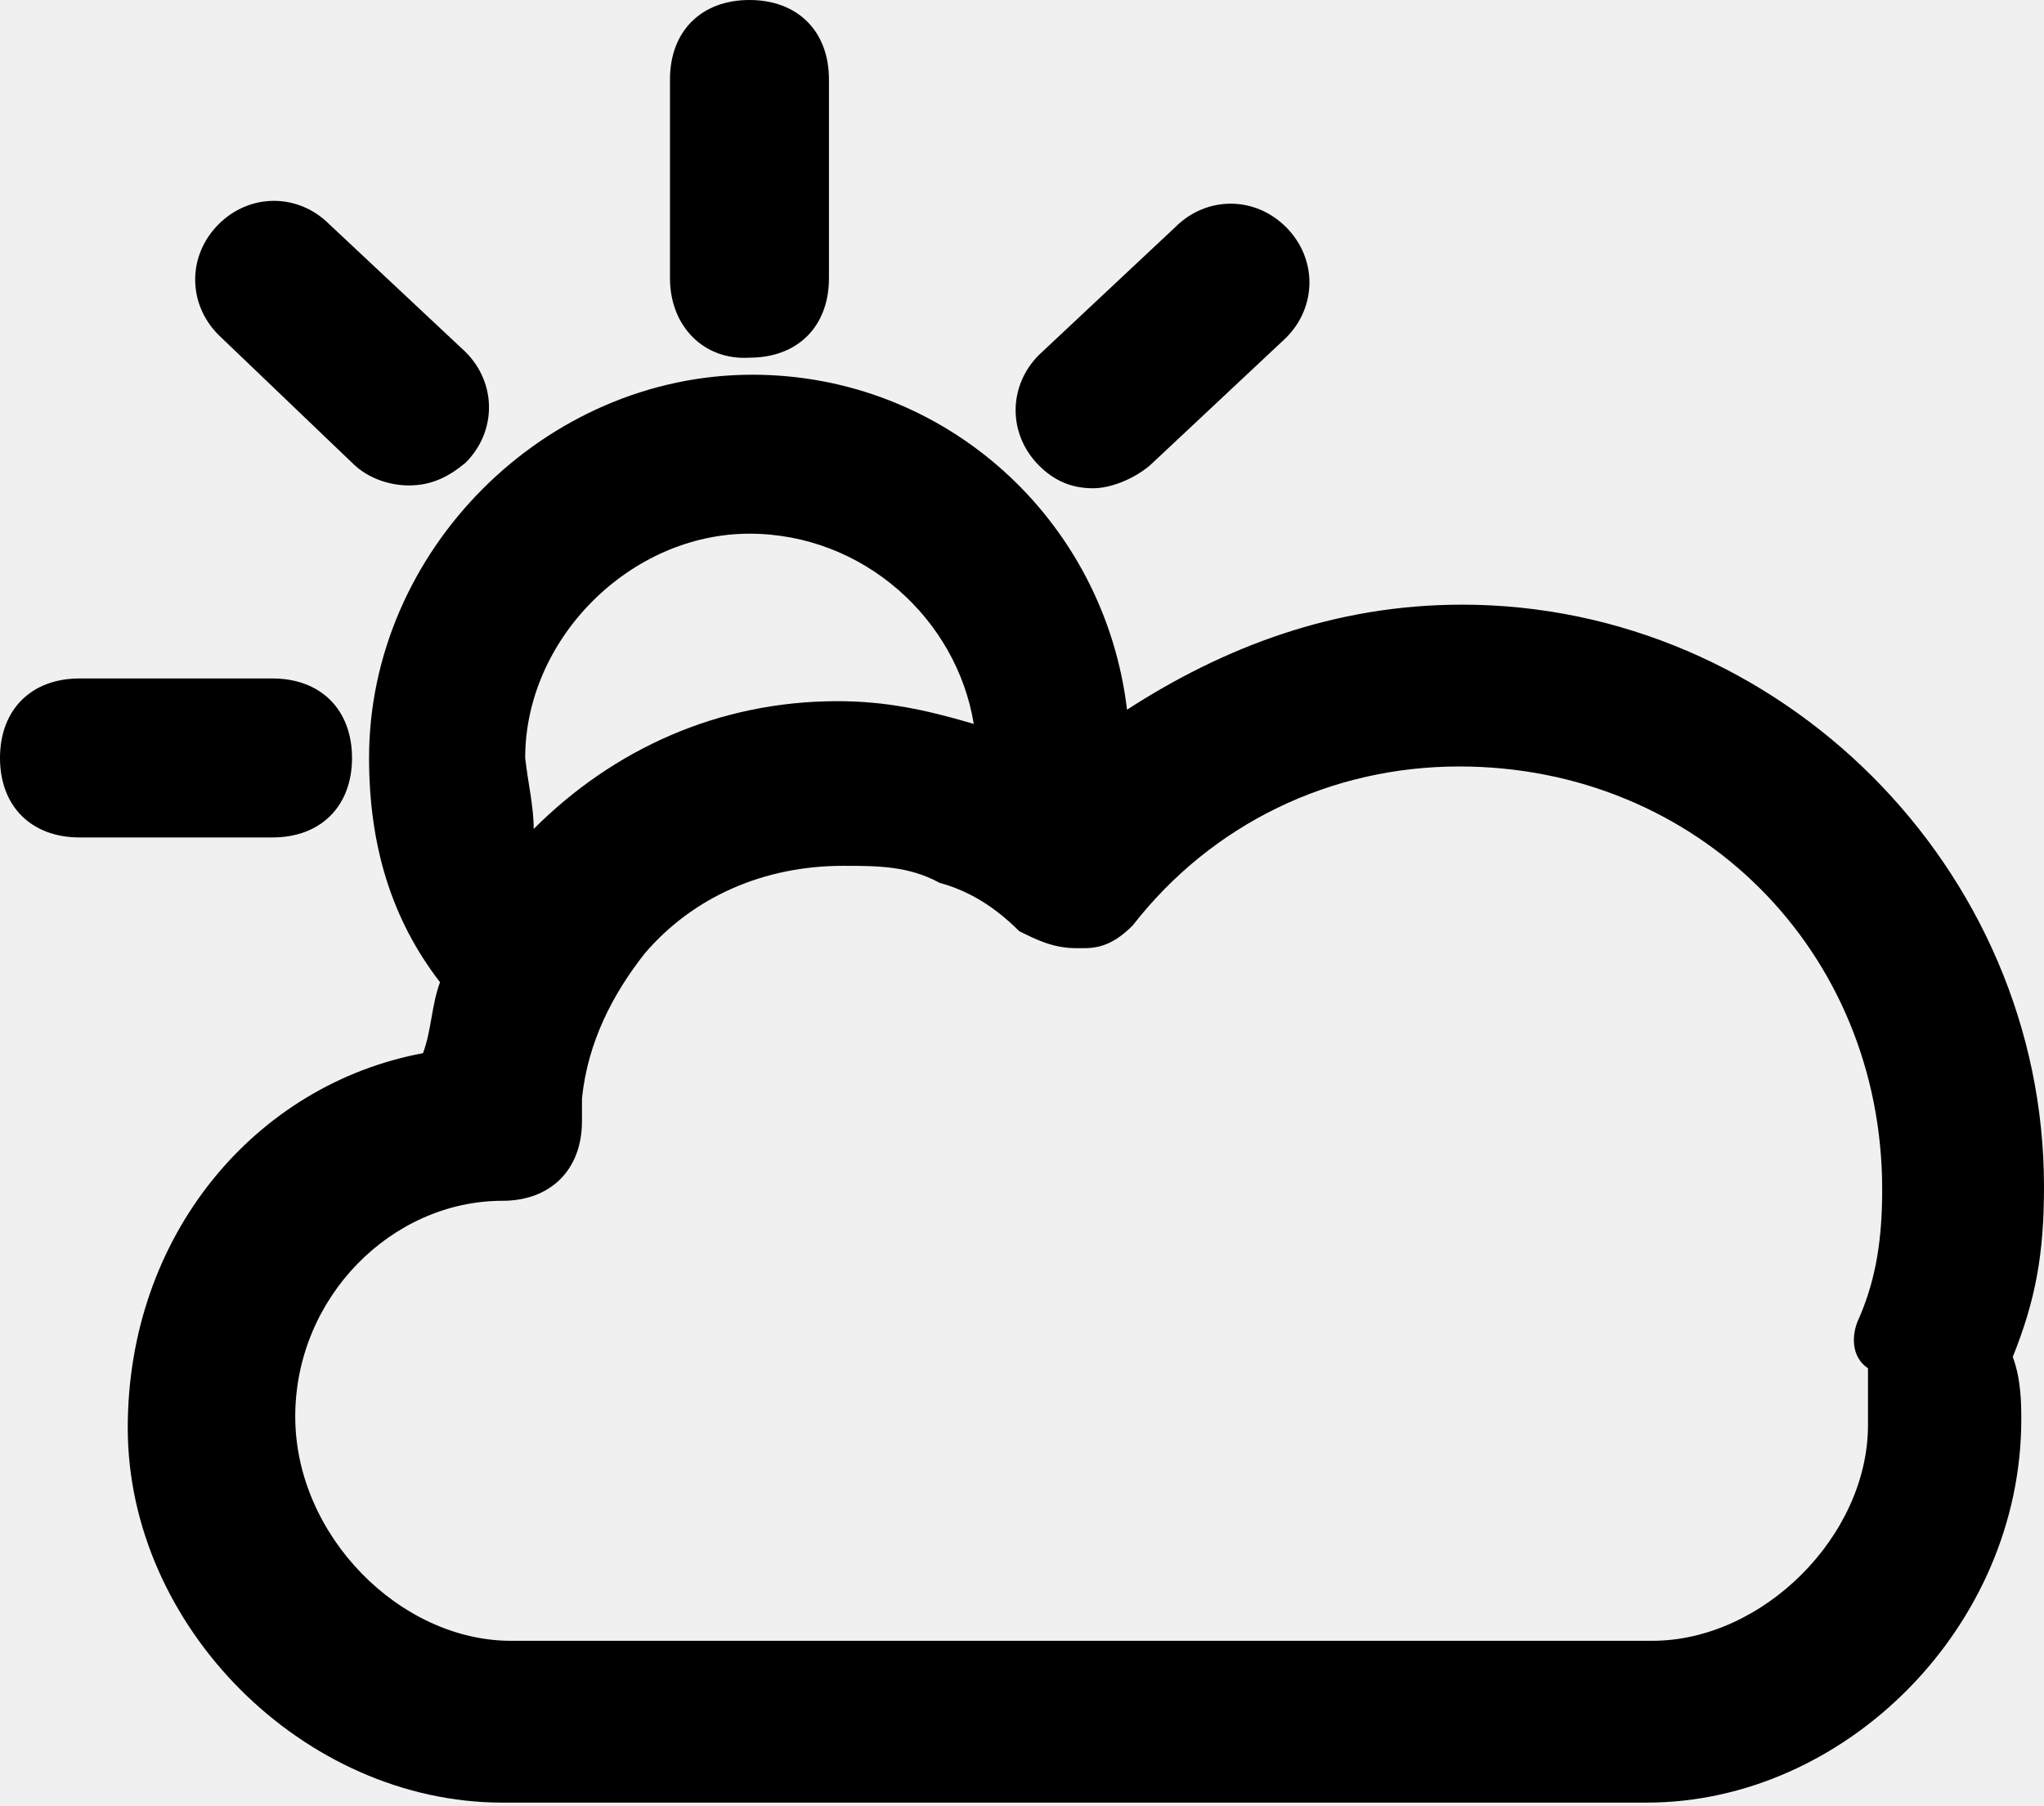
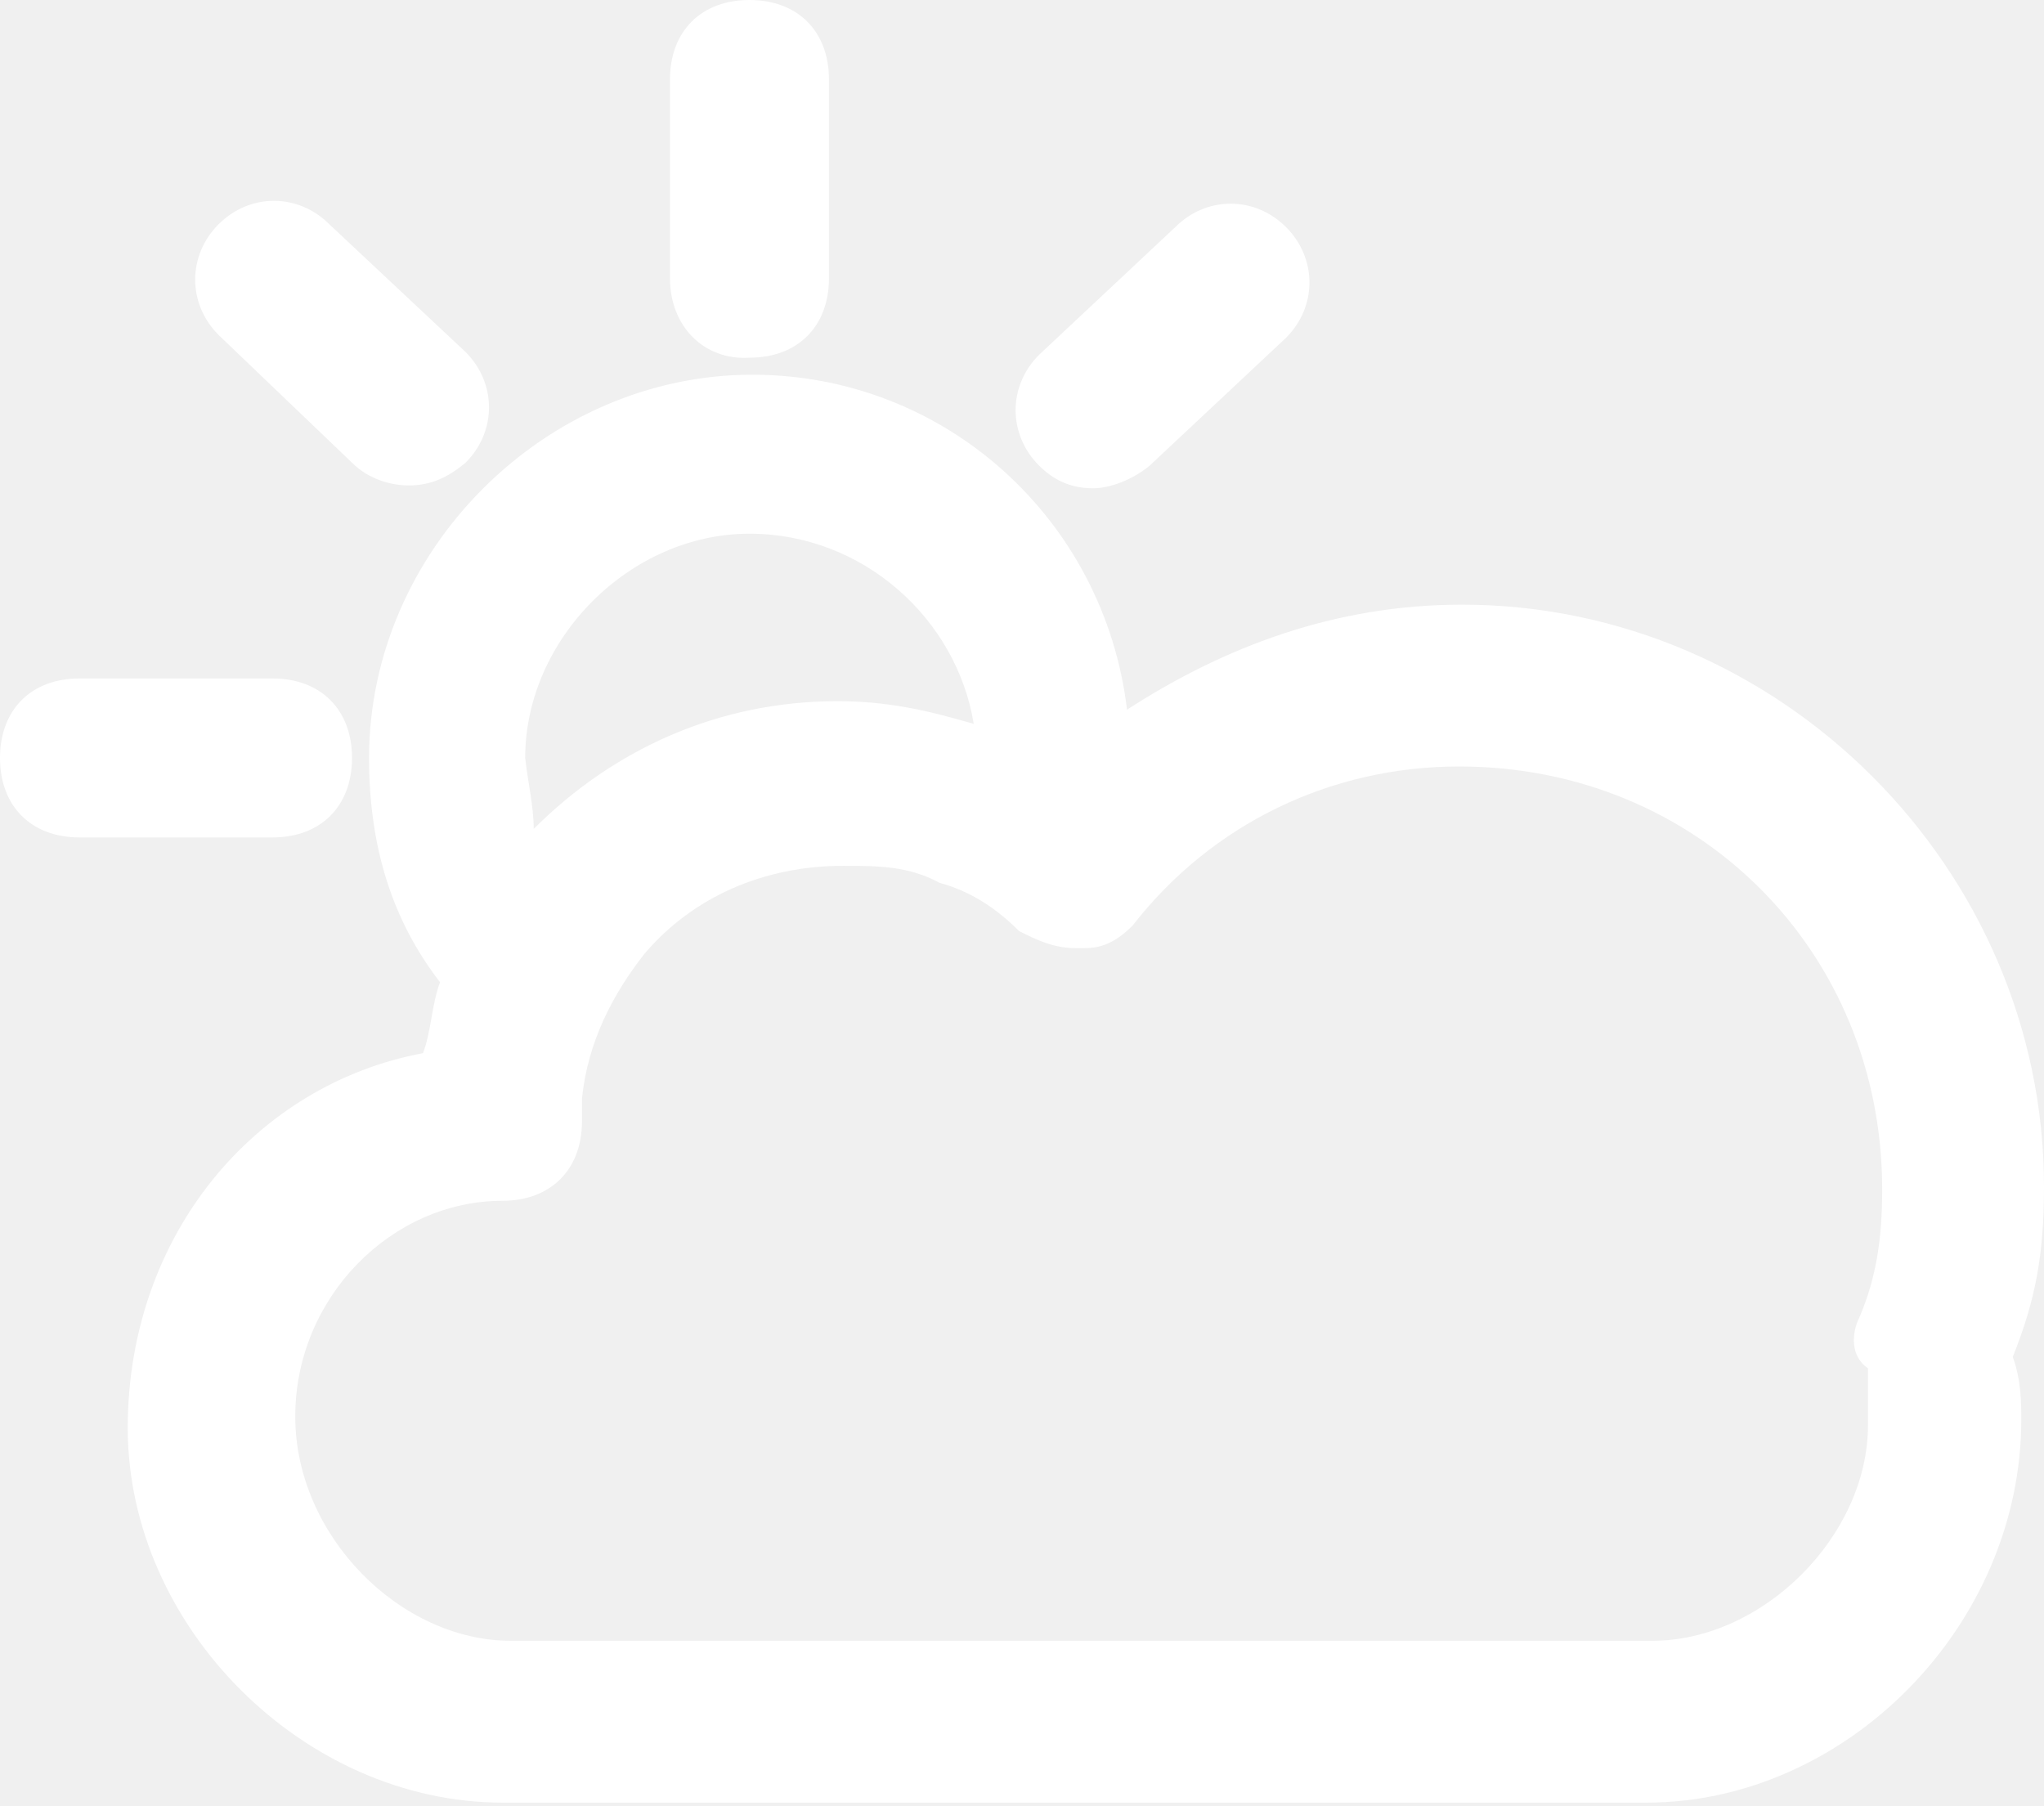
<svg xmlns="http://www.w3.org/2000/svg" version="1.1" id="Layer_1" x="0px" y="0px" viewBox="0 0 72 63.6" style="enable-background:new 0 0 72 63.6;" xml:space="preserve">
-   <path d="M65.5,46.4c0.6-1.4,0.8-2.8,0.8-4.5c0-8.4-6.5-14.9-14.9-14.9c-4.5,0-8.7,2-11.5,5.6c-0.6,0.6-1.1,0.8-1.7,0.8  c0,0,0,0-0.3,0c-0.8,0-1.4-0.3-2-0.6c-0.8-0.8-1.7-1.4-2.8-1.7c-1.1-0.6-2.2-0.6-3.4-0.6c-2.8,0-5.3,1.1-7,3.1  c-1.1,1.4-2,3.1-2.2,5.1c0,0.3,0,0.6,0,0.8c0,1.7-1.1,2.8-2.8,2.8c-3.9,0-7.3,3.4-7.3,7.6c0,4.2,3.7,7.9,7.6,7.9h40.2  c3.9,0,7.6-3.7,7.6-7.6c0-0.8,0-1.4,0-2C65.2,47.8,65.2,47,65.5,46.4z M18.8,29.2c2.8-2.8,6.5-4.5,10.7-4.5c1.7,0,3.1,0.3,4.8,0.8  c-0.6-3.7-3.9-6.7-7.9-6.7c-4.2,0-7.9,3.7-7.9,7.9C18.6,27.6,18.8,28.4,18.8,29.2z M70.9,47.8c0.3,0.8,0.3,1.7,0.3,2.2  c0,7.3-6.2,13.5-13.2,13.5H17.7c-7,0-13.2-6.2-13.2-13.2c0-6.8,4.5-12.1,10.4-13.2c0.3-0.8,0.3-1.7,0.6-2.5  c-1.7-2.2-2.5-4.8-2.5-7.9c0-7.3,6.2-13.5,13.5-13.5c6.8,0,12.4,5.1,13.2,11.8c3.4-2.2,7.3-3.7,11.8-3.7c11.2,0,20.5,9.3,20.5,20.5  C72,44.2,71.7,45.8,70.9,47.8z M12.4,26.7c0-1.7-1.1-2.8-2.8-2.8H2.8C1.1,23.9,0,25,0,26.7c0,1.7,1.1,2.8,2.8,2.8h6.8  C11.3,29.5,12.4,28.4,12.4,26.7z M12.4,16.3c0.6,0.6,1.4,0.8,2,0.8c0.8,0,1.4-0.3,2-0.8c1.1-1.1,1.1-2.8,0-3.9l-4.8-4.5  c-1.1-1.1-2.8-1.1-3.9,0c-1.1,1.1-1.1,2.8,0,3.9L12.4,16.3z M38.5,17.2c0.6,0,1.4-0.3,2-0.8l4.8-4.5c1.1-1.1,1.1-2.8,0-3.9  c-1.1-1.1-2.8-1.1-3.9,0l-4.8,4.5c-1.1,1.1-1.1,2.8,0,3.9C37.1,16.9,37.7,17.2,38.5,17.2z M23.6,9.8v-7c0-1.7,1.1-2.8,2.8-2.8  c1.7,0,2.8,1.1,2.8,2.8v7c0,1.7-1.1,2.8-2.8,2.8C24.8,12.7,23.6,11.5,23.6,9.8z" />
+   <path fill="white" d="M65.5,46.4c0.6-1.4,0.8-2.8,0.8-4.5c0-8.4-6.5-14.9-14.9-14.9c-4.5,0-8.7,2-11.5,5.6c-0.6,0.6-1.1,0.8-1.7,0.8  c0,0,0,0-0.3,0c-0.8,0-1.4-0.3-2-0.6c-0.8-0.8-1.7-1.4-2.8-1.7c-1.1-0.6-2.2-0.6-3.4-0.6c-2.8,0-5.3,1.1-7,3.1  c-1.1,1.4-2,3.1-2.2,5.1c0,0.3,0,0.6,0,0.8c0,1.7-1.1,2.8-2.8,2.8c-3.9,0-7.3,3.4-7.3,7.6c0,4.2,3.7,7.9,7.6,7.9h40.2  c3.9,0,7.6-3.7,7.6-7.6c0-0.8,0-1.4,0-2C65.2,47.8,65.2,47,65.5,46.4z M18.8,29.2c2.8-2.8,6.5-4.5,10.7-4.5c1.7,0,3.1,0.3,4.8,0.8  c-0.6-3.7-3.9-6.7-7.9-6.7c-4.2,0-7.9,3.7-7.9,7.9C18.6,27.6,18.8,28.4,18.8,29.2z M70.9,47.8c0.3,0.8,0.3,1.7,0.3,2.2  c0,7.3-6.2,13.5-13.2,13.5H17.7c-7,0-13.2-6.2-13.2-13.2c0-6.8,4.5-12.1,10.4-13.2c0.3-0.8,0.3-1.7,0.6-2.5  c-1.7-2.2-2.5-4.8-2.5-7.9c0-7.3,6.2-13.5,13.5-13.5c6.8,0,12.4,5.1,13.2,11.8c3.4-2.2,7.3-3.7,11.8-3.7c11.2,0,20.5,9.3,20.5,20.5  C72,44.2,71.7,45.8,70.9,47.8z M12.4,26.7c0-1.7-1.1-2.8-2.8-2.8H2.8C1.1,23.9,0,25,0,26.7c0,1.7,1.1,2.8,2.8,2.8h6.8  C11.3,29.5,12.4,28.4,12.4,26.7z M12.4,16.3c0.6,0.6,1.4,0.8,2,0.8c0.8,0,1.4-0.3,2-0.8c1.1-1.1,1.1-2.8,0-3.9l-4.8-4.5  c-1.1-1.1-2.8-1.1-3.9,0c-1.1,1.1-1.1,2.8,0,3.9L12.4,16.3z M38.5,17.2c0.6,0,1.4-0.3,2-0.8l4.8-4.5c1.1-1.1,1.1-2.8,0-3.9  c-1.1-1.1-2.8-1.1-3.9,0l-4.8,4.5c-1.1,1.1-1.1,2.8,0,3.9C37.1,16.9,37.7,17.2,38.5,17.2z M23.6,9.8v-7c0-1.7,1.1-2.8,2.8-2.8  c1.7,0,2.8,1.1,2.8,2.8v7c0,1.7-1.1,2.8-2.8,2.8C24.8,12.7,23.6,11.5,23.6,9.8z" />
</svg>
